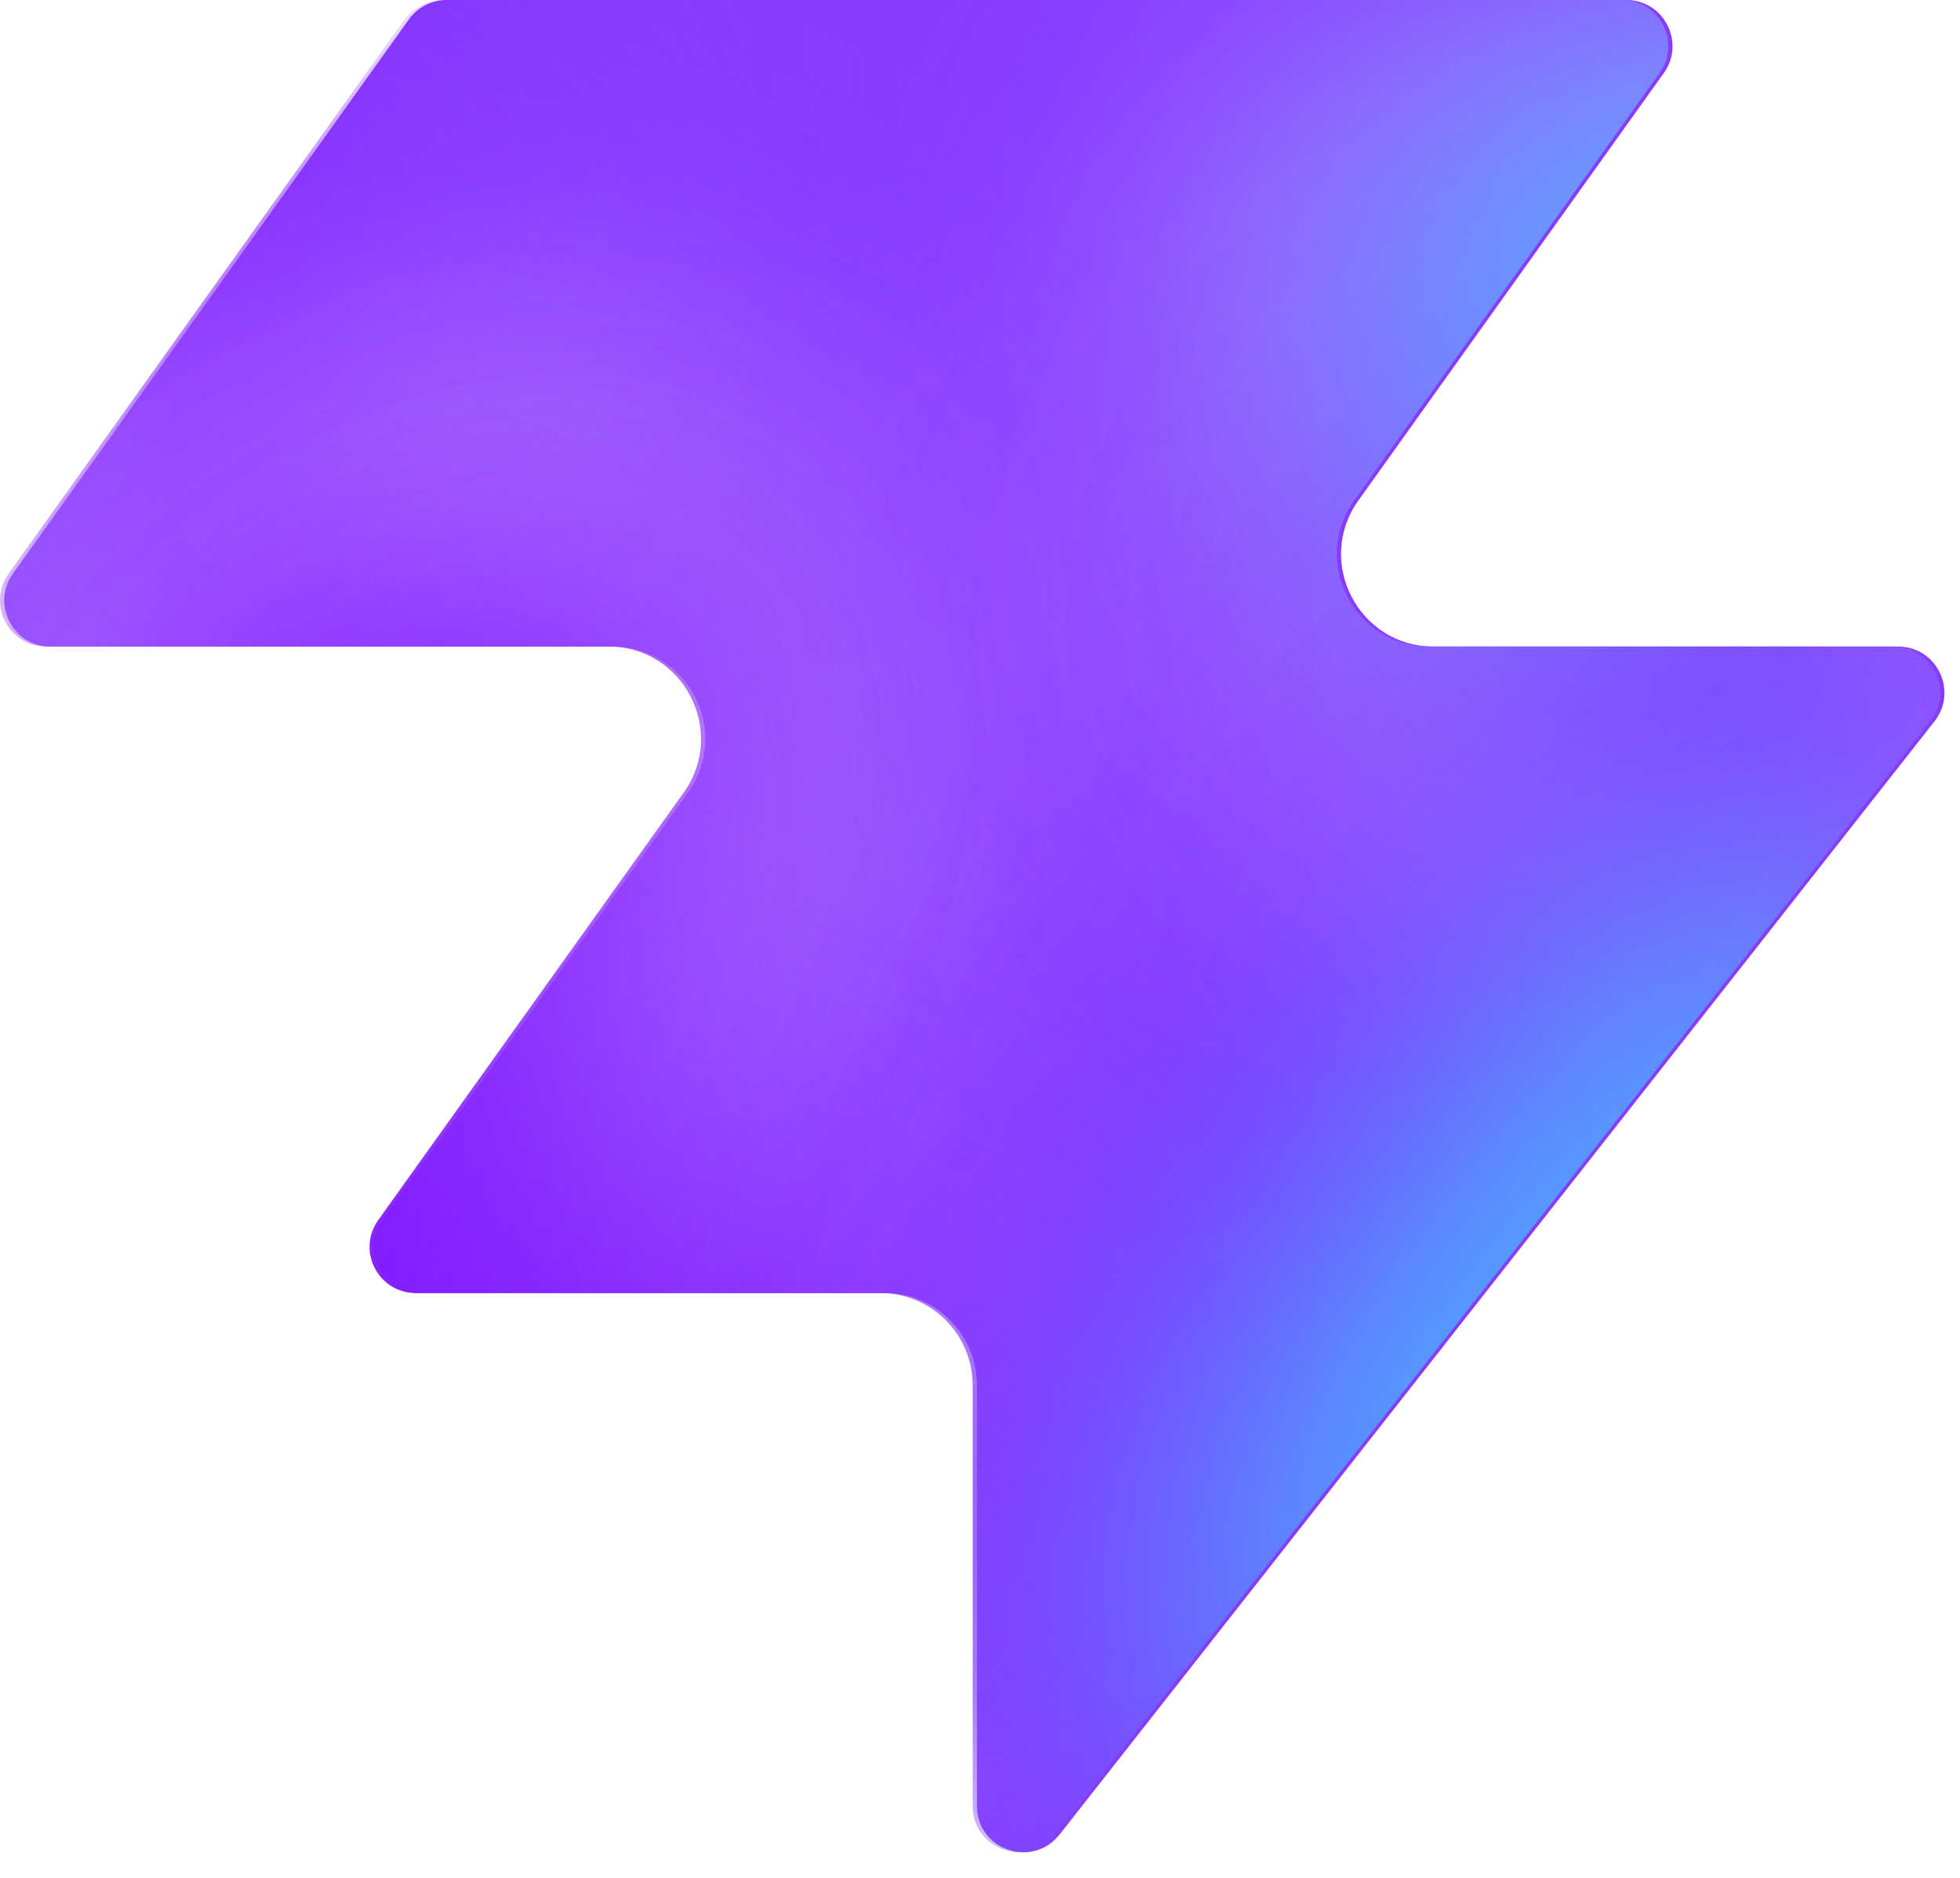
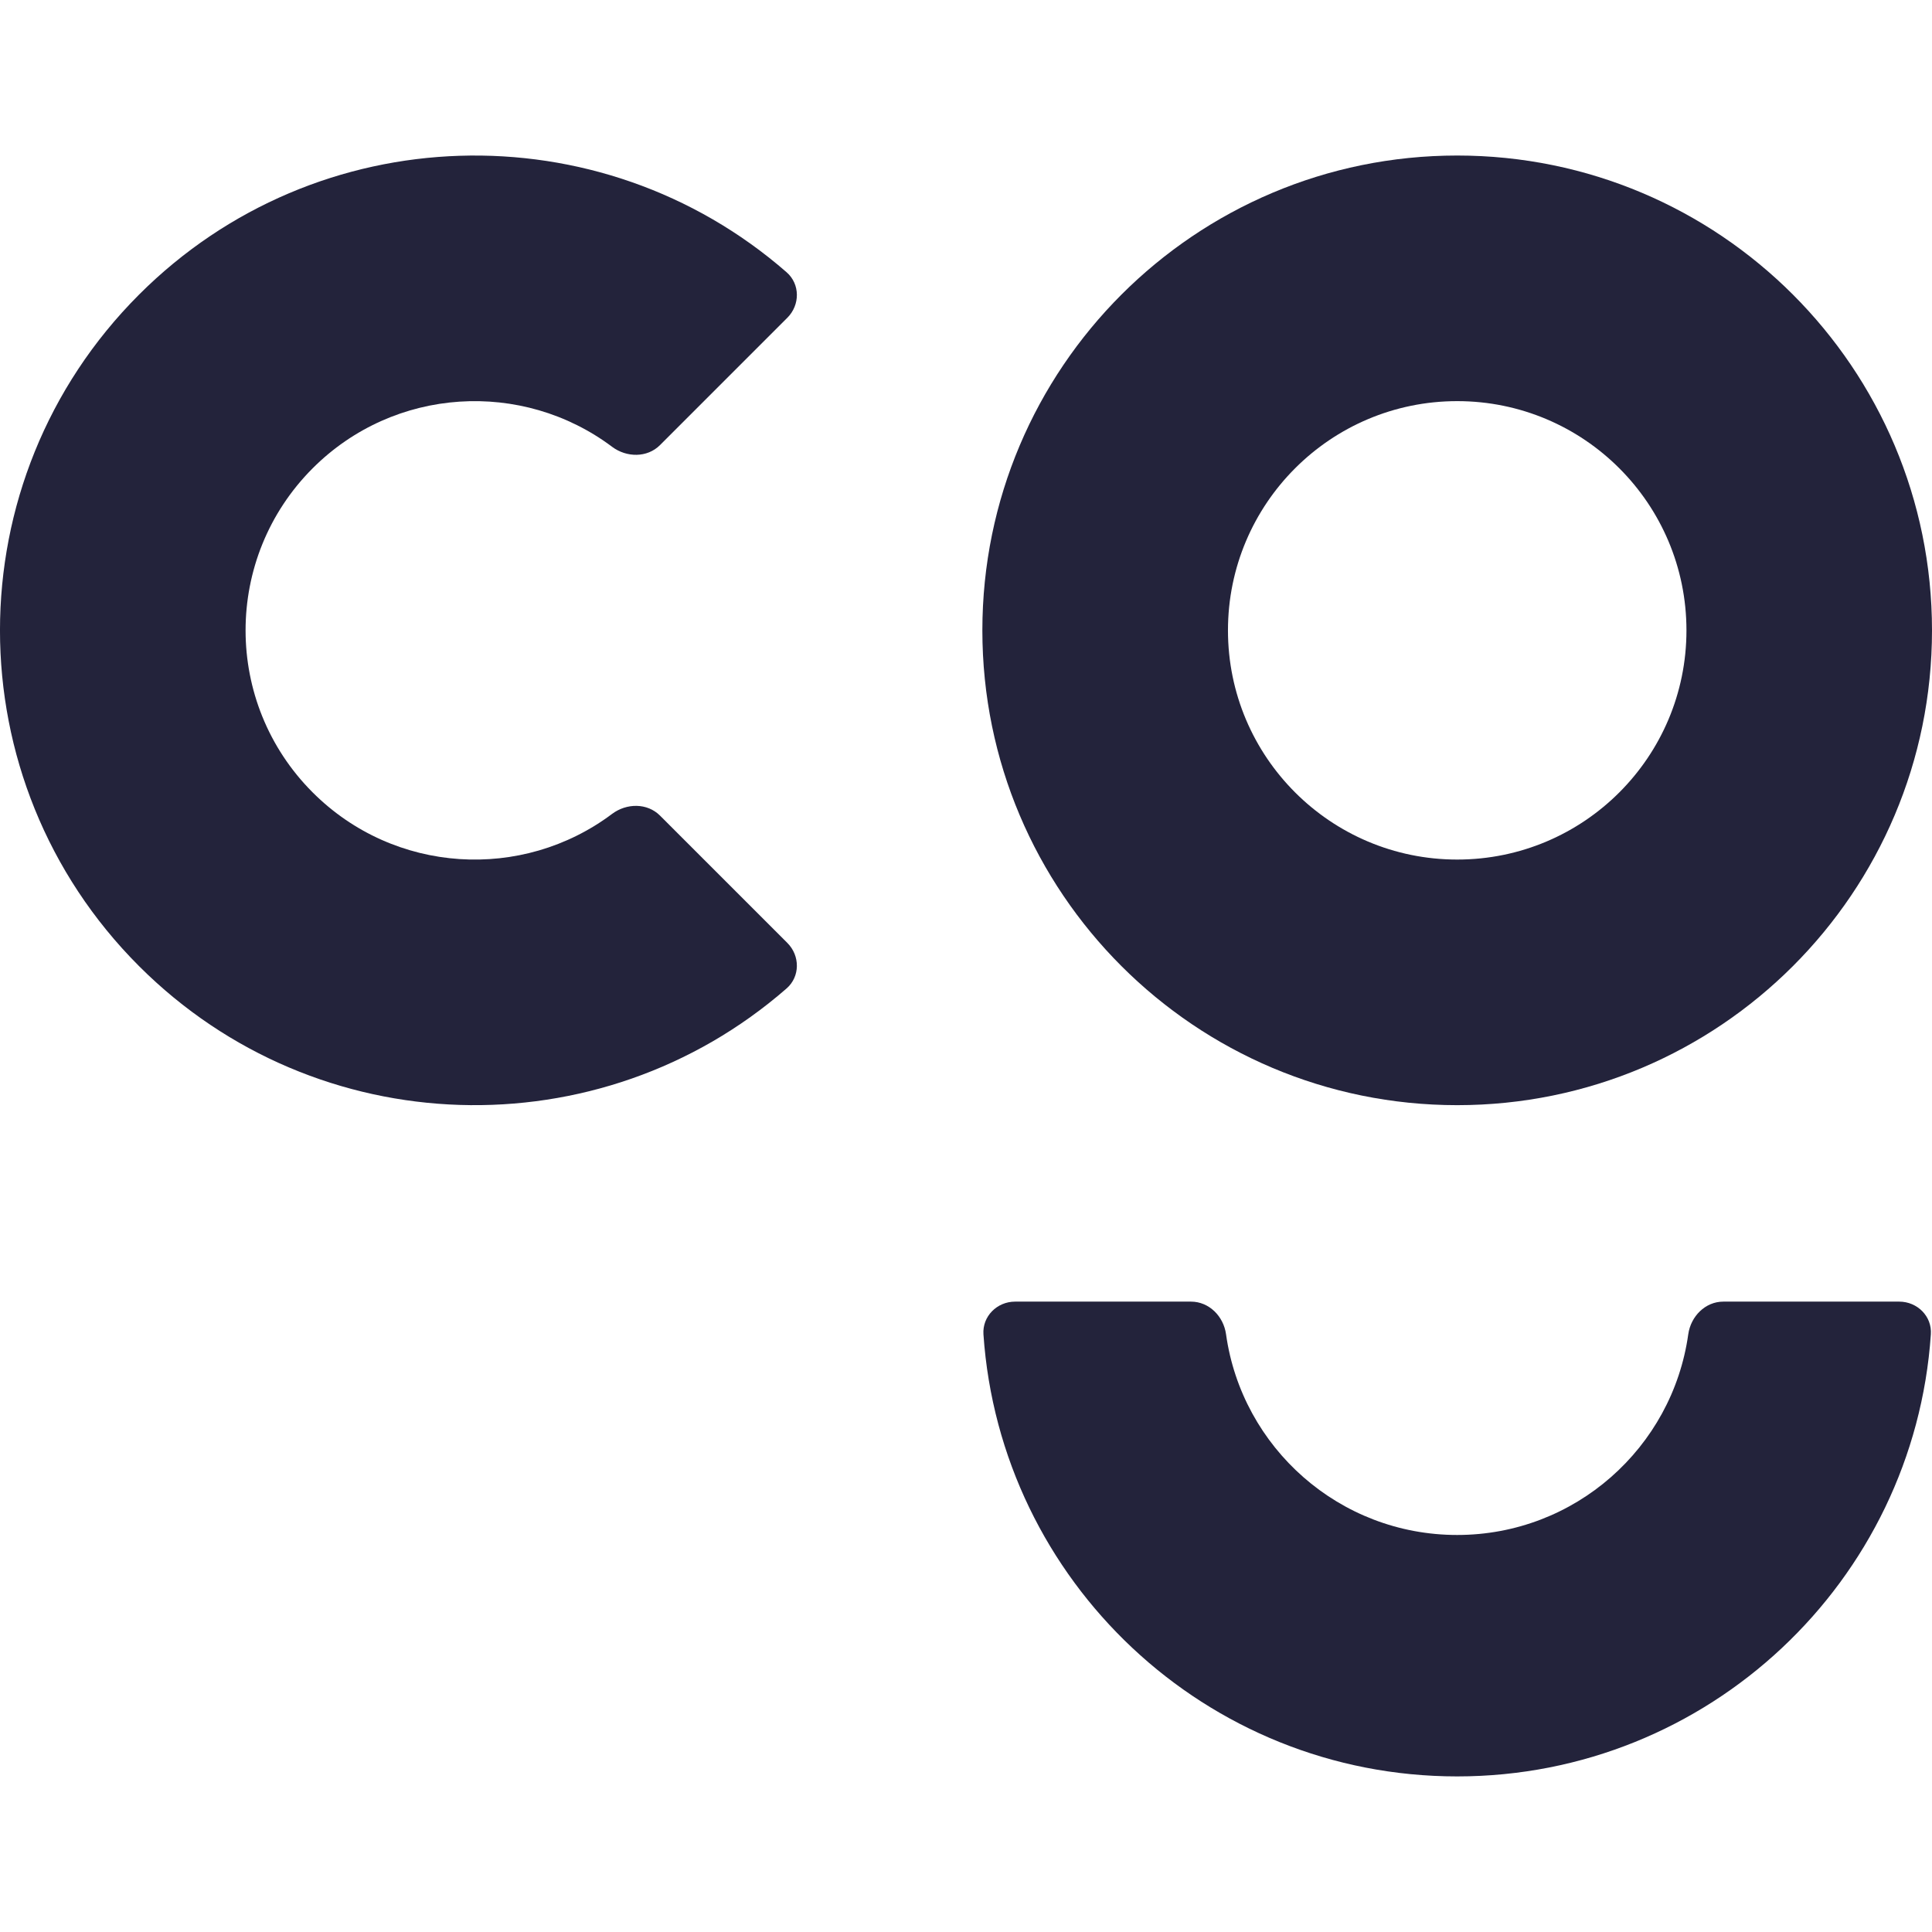
- <svg xmlns="http://www.w3.org/2000/svg" width="48" height="46" fill="none" viewBox="0 0 48 46">
-   <path fill="#863bff" d="M25.946 44.938c-.664.845-2.021.375-2.021-.698V33.937a2.26 2.26 0 0 0-2.262-2.262H10.287c-.92 0-1.456-1.04-.92-1.788l7.48-10.471c1.07-1.497 0-3.578-1.842-3.578H1.237c-.92 0-1.456-1.04-.92-1.788L10.013.474c.214-.297.556-.474.92-.474h28.894c.92 0 1.456 1.04.92 1.788l-7.48 10.471c-1.07 1.498 0 3.579 1.842 3.579h11.377c.943 0 1.473 1.088.89 1.83L25.947 44.94z" style="fill:#863bff;fill:color(display-p3 .525 .23 1);fill-opacity:1" />
-   <mask id="a" width="48" height="46" x="0" y="0" maskUnits="userSpaceOnUse" style="mask-type:alpha">
-     <path fill="#000" d="M25.842 44.938c-.664.844-2.021.375-2.021-.698V33.937a2.26 2.26 0 0 0-2.262-2.262H10.183c-.92 0-1.456-1.04-.92-1.788l7.48-10.471c1.07-1.498 0-3.579-1.842-3.579H1.133c-.92 0-1.456-1.04-.92-1.787L9.91.473c.214-.297.556-.474.92-.474h28.894c.92 0 1.456 1.04.92 1.788l-7.48 10.471c-1.07 1.498 0 3.578 1.842 3.578h11.377c.943 0 1.473 1.088.89 1.832L25.843 44.94z" style="fill:#000;fill-opacity:1" />
-   </mask>
-   <g mask="url(#a)">
-     <g filter="url(#b)">
-       <ellipse cx="5.508" cy="14.704" fill="#ede6ff" rx="5.508" ry="14.704" style="fill:#ede6ff;fill:color(display-p3 .927 .903 1);fill-opacity:1" transform="matrix(.00324 1 1 -.00324 -4.47 31.516)" />
-     </g>
-     <g filter="url(#c)">
-       <ellipse cx="10.399" cy="29.851" fill="#ede6ff" rx="10.399" ry="29.851" style="fill:#ede6ff;fill:color(display-p3 .927 .903 1);fill-opacity:1" transform="matrix(.00324 1 1 -.00324 -39.328 7.883)" />
-     </g>
-     <g filter="url(#d)">
-       <ellipse cx="5.508" cy="30.487" fill="#7e14ff" rx="5.508" ry="30.487" style="fill:#7e14ff;fill:color(display-p3 .492 .077 1);fill-opacity:1" transform="rotate(89.814 -25.913 -14.639)scale(1 -1)" />
-     </g>
-     <g filter="url(#e)">
-       <ellipse cx="5.508" cy="30.599" fill="#7e14ff" rx="5.508" ry="30.599" style="fill:#7e14ff;fill:color(display-p3 .492 .077 1);fill-opacity:1" transform="rotate(89.814 -32.644 -3.334)scale(1 -1)" />
-     </g>
-     <g filter="url(#f)">
-       <ellipse cx="5.508" cy="30.599" fill="#7e14ff" rx="5.508" ry="30.599" style="fill:#7e14ff;fill:color(display-p3 .492 .077 1);fill-opacity:1" transform="matrix(.00324 1 1 -.00324 -34.34 30.47)" />
-     </g>
-     <g filter="url(#g)">
-       <ellipse cx="14.072" cy="22.078" fill="#ede6ff" rx="14.072" ry="22.078" style="fill:#ede6ff;fill:color(display-p3 .927 .903 1);fill-opacity:1" transform="rotate(93.35 24.506 48.493)scale(-1 1)" />
-     </g>
-     <g filter="url(#h)">
-       <ellipse cx="3.47" cy="21.501" fill="#7e14ff" rx="3.47" ry="21.501" style="fill:#7e14ff;fill:color(display-p3 .492 .077 1);fill-opacity:1" transform="rotate(89.009 28.708 47.59)scale(-1 1)" />
-     </g>
-     <g filter="url(#i)">
-       <ellipse cx="3.47" cy="21.501" fill="#7e14ff" rx="3.47" ry="21.501" style="fill:#7e14ff;fill:color(display-p3 .492 .077 1);fill-opacity:1" transform="rotate(89.009 28.708 47.59)scale(-1 1)" />
-     </g>
-     <g filter="url(#j)">
-       <ellipse cx=".387" cy="8.972" fill="#7e14ff" rx="4.407" ry="29.108" style="fill:#7e14ff;fill:color(display-p3 .492 .077 1);fill-opacity:1" transform="rotate(39.51 .387 8.972)" />
-     </g>
-     <g filter="url(#k)">
-       <ellipse cx="47.523" cy="-6.092" fill="#7e14ff" rx="4.407" ry="29.108" style="fill:#7e14ff;fill:color(display-p3 .492 .077 1);fill-opacity:1" transform="rotate(37.892 47.523 -6.092)" />
-     </g>
-     <g filter="url(#l)">
-       <ellipse cx="41.412" cy="6.333" fill="#47bfff" rx="5.971" ry="9.665" style="fill:#47bfff;fill:color(display-p3 .28 .748 1);fill-opacity:1" transform="rotate(37.892 41.412 6.333)" />
-     </g>
-     <g filter="url(#m)">
-       <ellipse cx="-1.879" cy="38.332" fill="#7e14ff" rx="4.407" ry="29.108" style="fill:#7e14ff;fill:color(display-p3 .492 .077 1);fill-opacity:1" transform="rotate(37.892 -1.88 38.332)" />
-     </g>
-     <g filter="url(#n)">
-       <ellipse cx="-1.879" cy="38.332" fill="#7e14ff" rx="4.407" ry="29.108" style="fill:#7e14ff;fill:color(display-p3 .492 .077 1);fill-opacity:1" transform="rotate(37.892 -1.88 38.332)" />
-     </g>
-     <g filter="url(#o)">
-       <ellipse cx="35.651" cy="29.907" fill="#7e14ff" rx="4.407" ry="29.108" style="fill:#7e14ff;fill:color(display-p3 .492 .077 1);fill-opacity:1" transform="rotate(37.892 35.651 29.907)" />
-     </g>
-     <g filter="url(#p)">
-       <ellipse cx="38.418" cy="32.4" fill="#47bfff" rx="5.971" ry="15.297" style="fill:#47bfff;fill:color(display-p3 .28 .748 1);fill-opacity:1" transform="rotate(37.892 38.418 32.4)" />
-     </g>
-   </g>
-   <defs>
-     <filter id="b" width="60.045" height="41.654" x="-19.77" y="16.149" color-interpolation-filters="sRGB" filterUnits="userSpaceOnUse">
-       <feFlood flood-opacity="0" result="BackgroundImageFix" />
-       <feBlend in="SourceGraphic" in2="BackgroundImageFix" result="shape" />
-       <feGaussianBlur result="effect1_foregroundBlur_2002_17158" stdDeviation="7.659" />
-     </filter>
-     <filter id="c" width="90.34" height="51.437" x="-54.613" y="-7.533" color-interpolation-filters="sRGB" filterUnits="userSpaceOnUse">
-       <feFlood flood-opacity="0" result="BackgroundImageFix" />
-       <feBlend in="SourceGraphic" in2="BackgroundImageFix" result="shape" />
-       <feGaussianBlur result="effect1_foregroundBlur_2002_17158" stdDeviation="7.659" />
-     </filter>
-     <filter id="d" width="79.355" height="29.4" x="-49.64" y="2.03" color-interpolation-filters="sRGB" filterUnits="userSpaceOnUse">
-       <feFlood flood-opacity="0" result="BackgroundImageFix" />
-       <feBlend in="SourceGraphic" in2="BackgroundImageFix" result="shape" />
-       <feGaussianBlur result="effect1_foregroundBlur_2002_17158" stdDeviation="4.596" />
-     </filter>
-     <filter id="e" width="79.579" height="29.4" x="-45.045" y="20.029" color-interpolation-filters="sRGB" filterUnits="userSpaceOnUse">
-       <feFlood flood-opacity="0" result="BackgroundImageFix" />
-       <feBlend in="SourceGraphic" in2="BackgroundImageFix" result="shape" />
-       <feGaussianBlur result="effect1_foregroundBlur_2002_17158" stdDeviation="4.596" />
-     </filter>
-     <filter id="f" width="79.579" height="29.4" x="-43.513" y="21.178" color-interpolation-filters="sRGB" filterUnits="userSpaceOnUse">
-       <feFlood flood-opacity="0" result="BackgroundImageFix" />
-       <feBlend in="SourceGraphic" in2="BackgroundImageFix" result="shape" />
-       <feGaussianBlur result="effect1_foregroundBlur_2002_17158" stdDeviation="4.596" />
-     </filter>
-     <filter id="g" width="74.749" height="58.852" x="15.756" y="-17.901" color-interpolation-filters="sRGB" filterUnits="userSpaceOnUse">
-       <feFlood flood-opacity="0" result="BackgroundImageFix" />
-       <feBlend in="SourceGraphic" in2="BackgroundImageFix" result="shape" />
-       <feGaussianBlur result="effect1_foregroundBlur_2002_17158" stdDeviation="7.659" />
-     </filter>
-     <filter id="h" width="61.377" height="25.362" x="23.548" y="2.284" color-interpolation-filters="sRGB" filterUnits="userSpaceOnUse">
-       <feFlood flood-opacity="0" result="BackgroundImageFix" />
-       <feBlend in="SourceGraphic" in2="BackgroundImageFix" result="shape" />
-       <feGaussianBlur result="effect1_foregroundBlur_2002_17158" stdDeviation="4.596" />
-     </filter>
-     <filter id="i" width="61.377" height="25.362" x="23.548" y="2.284" color-interpolation-filters="sRGB" filterUnits="userSpaceOnUse">
-       <feFlood flood-opacity="0" result="BackgroundImageFix" />
-       <feBlend in="SourceGraphic" in2="BackgroundImageFix" result="shape" />
-       <feGaussianBlur result="effect1_foregroundBlur_2002_17158" stdDeviation="4.596" />
-     </filter>
-     <filter id="j" width="56.045" height="63.649" x="-27.636" y="-22.853" color-interpolation-filters="sRGB" filterUnits="userSpaceOnUse">
-       <feFlood flood-opacity="0" result="BackgroundImageFix" />
-       <feBlend in="SourceGraphic" in2="BackgroundImageFix" result="shape" />
-       <feGaussianBlur result="effect1_foregroundBlur_2002_17158" stdDeviation="4.596" />
-     </filter>
-     <filter id="k" width="54.814" height="64.646" x="20.116" y="-38.415" color-interpolation-filters="sRGB" filterUnits="userSpaceOnUse">
-       <feFlood flood-opacity="0" result="BackgroundImageFix" />
-       <feBlend in="SourceGraphic" in2="BackgroundImageFix" result="shape" />
-       <feGaussianBlur result="effect1_foregroundBlur_2002_17158" stdDeviation="4.596" />
-     </filter>
-     <filter id="l" width="33.541" height="35.313" x="24.641" y="-11.323" color-interpolation-filters="sRGB" filterUnits="userSpaceOnUse">
-       <feFlood flood-opacity="0" result="BackgroundImageFix" />
-       <feBlend in="SourceGraphic" in2="BackgroundImageFix" result="shape" />
-       <feGaussianBlur result="effect1_foregroundBlur_2002_17158" stdDeviation="4.596" />
-     </filter>
-     <filter id="m" width="54.814" height="64.646" x="-29.286" y="6.009" color-interpolation-filters="sRGB" filterUnits="userSpaceOnUse">
-       <feFlood flood-opacity="0" result="BackgroundImageFix" />
-       <feBlend in="SourceGraphic" in2="BackgroundImageFix" result="shape" />
-       <feGaussianBlur result="effect1_foregroundBlur_2002_17158" stdDeviation="4.596" />
-     </filter>
-     <filter id="n" width="54.814" height="64.646" x="-29.286" y="6.009" color-interpolation-filters="sRGB" filterUnits="userSpaceOnUse">
-       <feFlood flood-opacity="0" result="BackgroundImageFix" />
-       <feBlend in="SourceGraphic" in2="BackgroundImageFix" result="shape" />
-       <feGaussianBlur result="effect1_foregroundBlur_2002_17158" stdDeviation="4.596" />
-     </filter>
-     <filter id="o" width="54.814" height="64.646" x="8.244" y="-2.416" color-interpolation-filters="sRGB" filterUnits="userSpaceOnUse">
-       <feFlood flood-opacity="0" result="BackgroundImageFix" />
-       <feBlend in="SourceGraphic" in2="BackgroundImageFix" result="shape" />
-       <feGaussianBlur result="effect1_foregroundBlur_2002_17158" stdDeviation="4.596" />
-     </filter>
-     <filter id="p" width="39.409" height="43.623" x="18.713" y="10.588" color-interpolation-filters="sRGB" filterUnits="userSpaceOnUse">
-       <feFlood flood-opacity="0" result="BackgroundImageFix" />
-       <feBlend in="SourceGraphic" in2="BackgroundImageFix" result="shape" />
-       <feGaussianBlur result="effect1_foregroundBlur_2002_17158" stdDeviation="4.596" />
-     </filter>
-   </defs>
+ <svg xmlns="http://www.w3.org/2000/svg" width="32" height="32" viewBox="0 0 32 32" fill="none">
+   <path fill-rule="evenodd" clip-rule="evenodd" d="M10.932 7.372C10.72 7.584 10.379 7.58 10.139 7.401C8.652 6.285 6.532 6.403 5.179 7.756C3.697 9.239 3.697 11.643 5.179 13.125C6.532 14.478 8.652 14.597 10.139 13.48C10.379 13.301 10.72 13.297 10.932 13.509L13.041 15.618C13.253 15.83 13.254 16.175 13.028 16.372C9.939 19.067 5.245 18.944 2.303 16.002C-0.768 12.93 -0.768 7.951 2.303 4.88C5.245 1.937 9.939 1.814 13.028 4.509C13.254 4.706 13.253 5.051 13.041 5.263L10.932 7.372Z" fill="#23233B" />
+   <path fill-rule="evenodd" clip-rule="evenodd" d="M24.136 14.237C26.233 14.237 27.933 12.537 27.933 10.441C27.933 8.344 26.233 6.644 24.136 6.644C22.039 6.644 20.339 8.344 20.339 10.441C20.339 12.537 22.039 14.237 24.136 14.237ZM24.136 18.305C28.479 18.305 32 14.784 32 10.441C32 6.097 28.479 2.576 24.136 2.576C19.793 2.576 16.271 6.097 16.271 10.441C16.271 14.784 19.793 18.305 24.136 18.305Z" fill="#23233B" />
+   <path fill-rule="evenodd" clip-rule="evenodd" d="M19.727 21.559C20.027 21.559 20.266 21.803 20.307 22.099C20.57 23.978 22.184 25.424 24.135 25.424C26.087 25.424 27.7 23.978 27.963 22.099C28.005 21.803 28.244 21.559 28.543 21.559H31.457C31.757 21.559 32.002 21.802 31.981 22.101C31.703 26.191 28.296 29.423 24.135 29.423C19.974 29.423 16.568 26.191 16.289 22.101C16.269 21.802 16.514 21.559 16.813 21.559H19.727Z" fill="#23233B" />
</svg>
